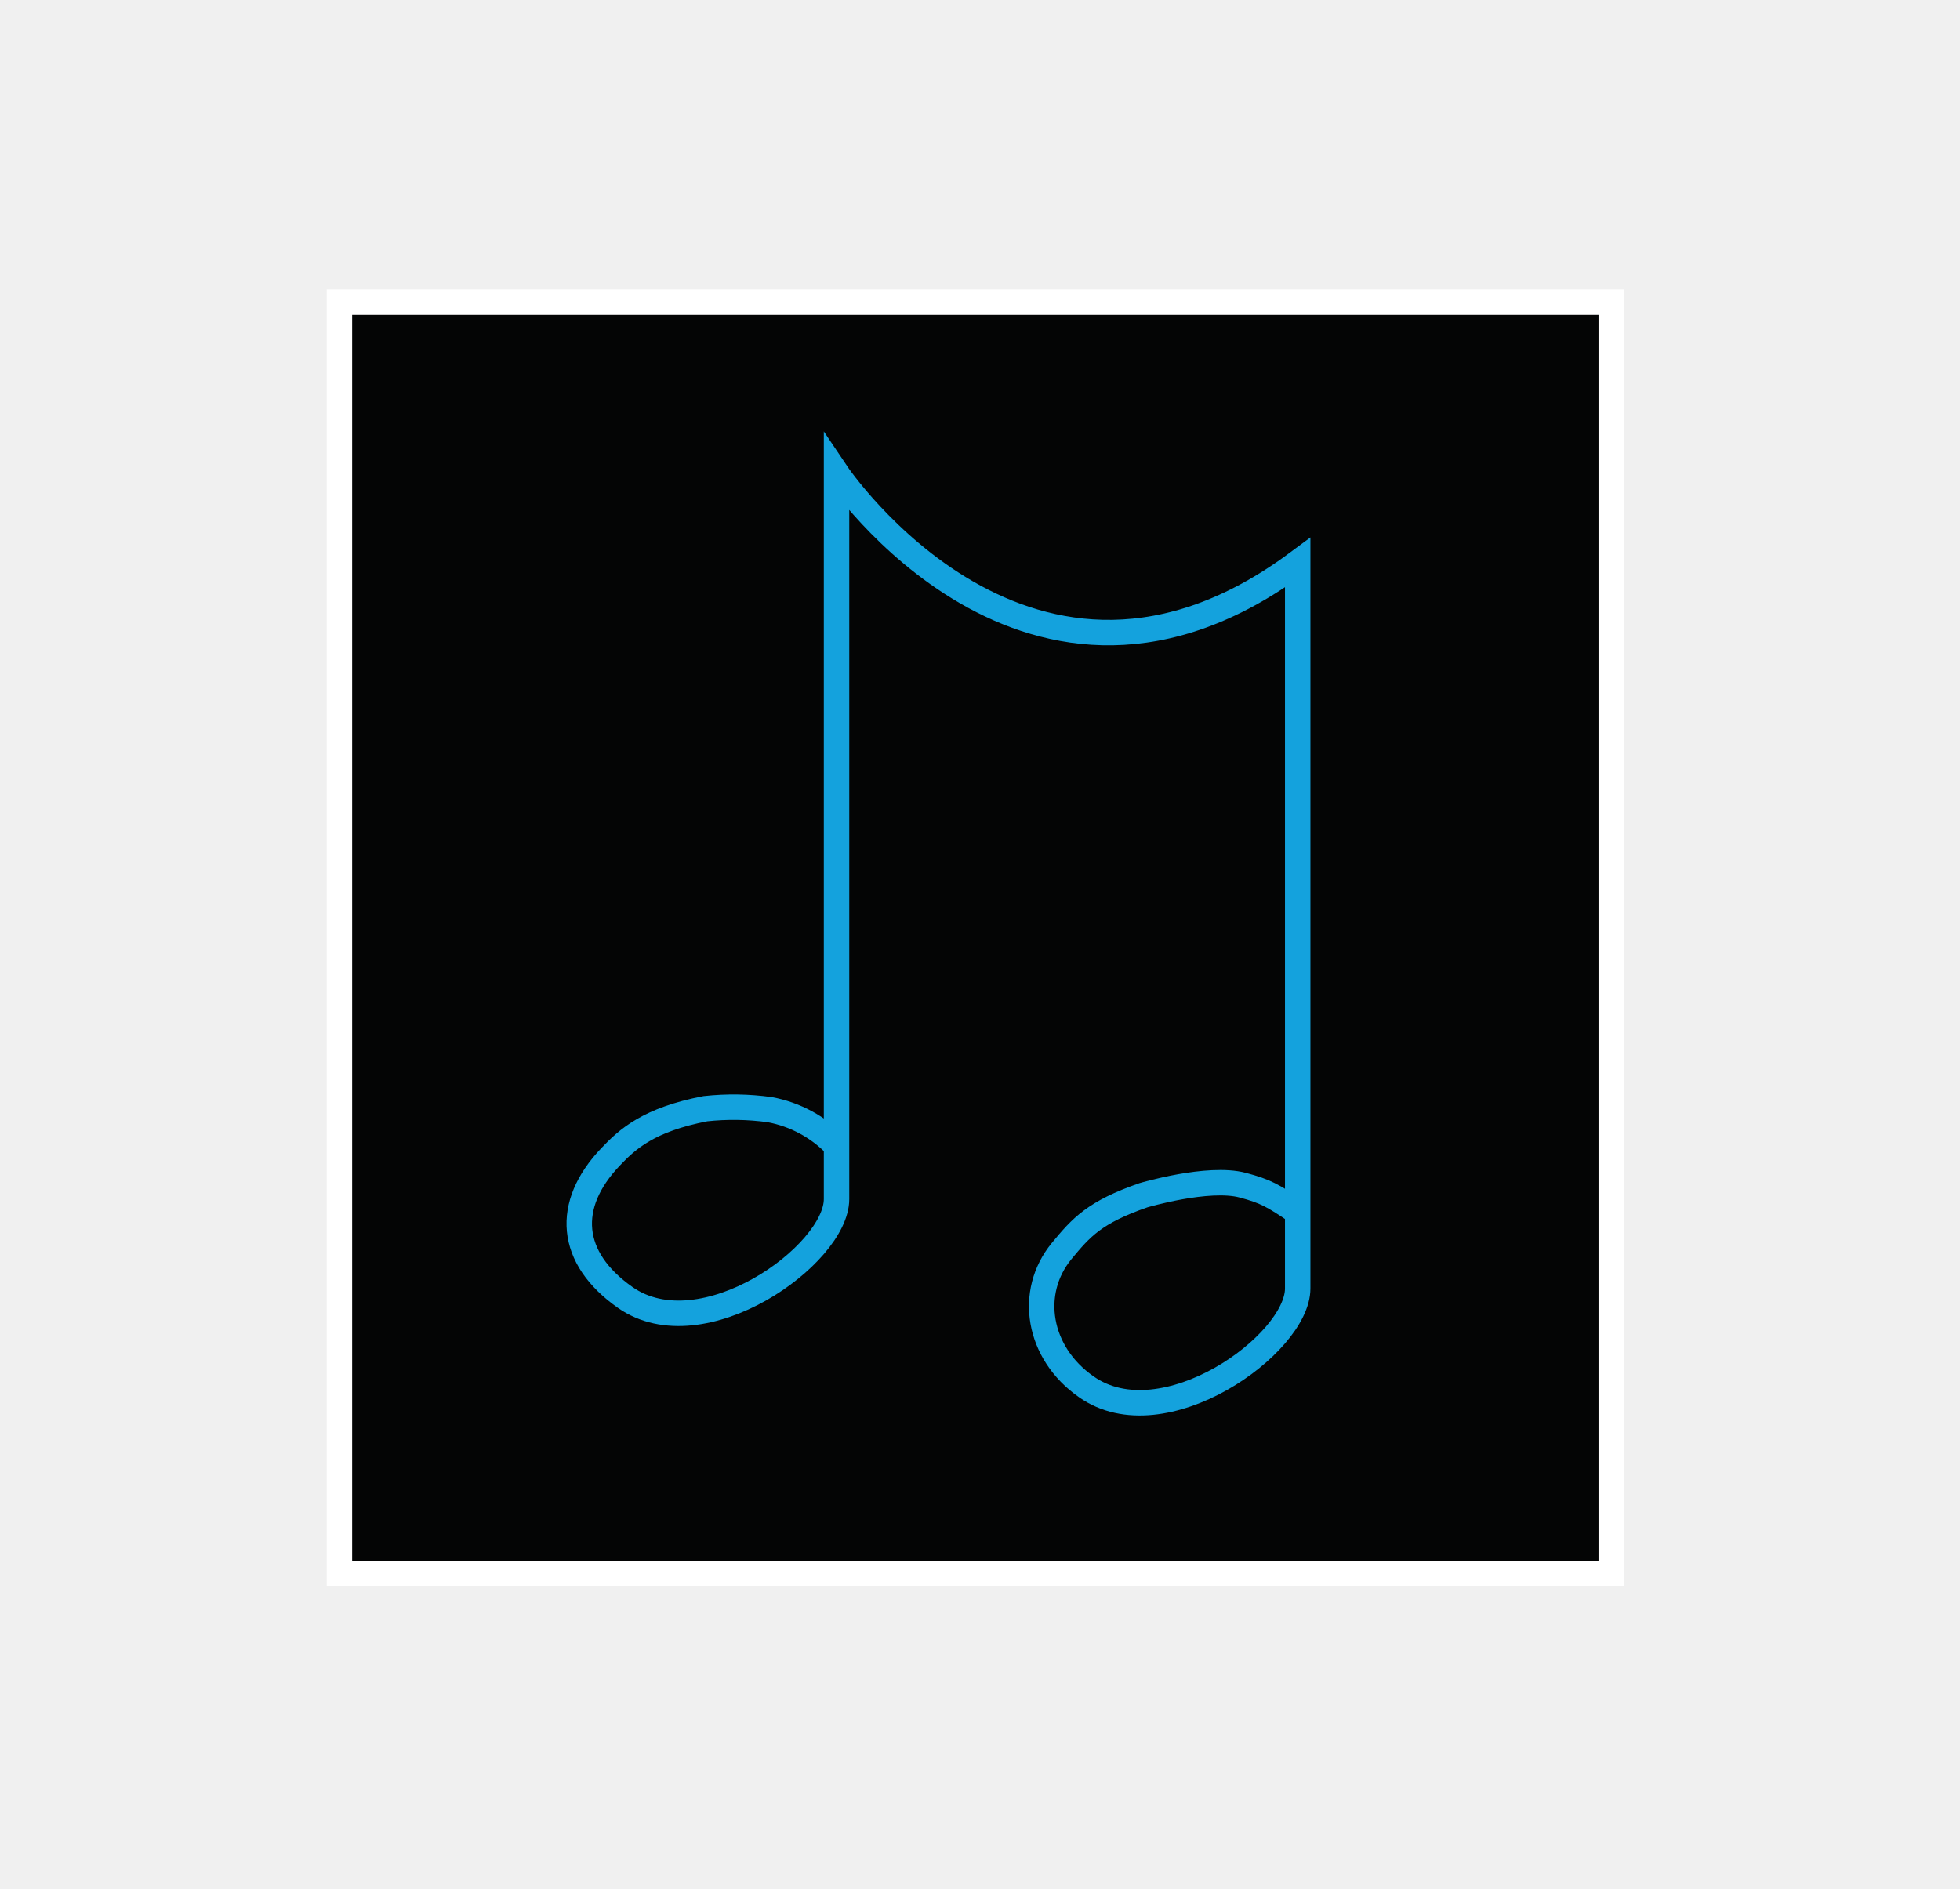
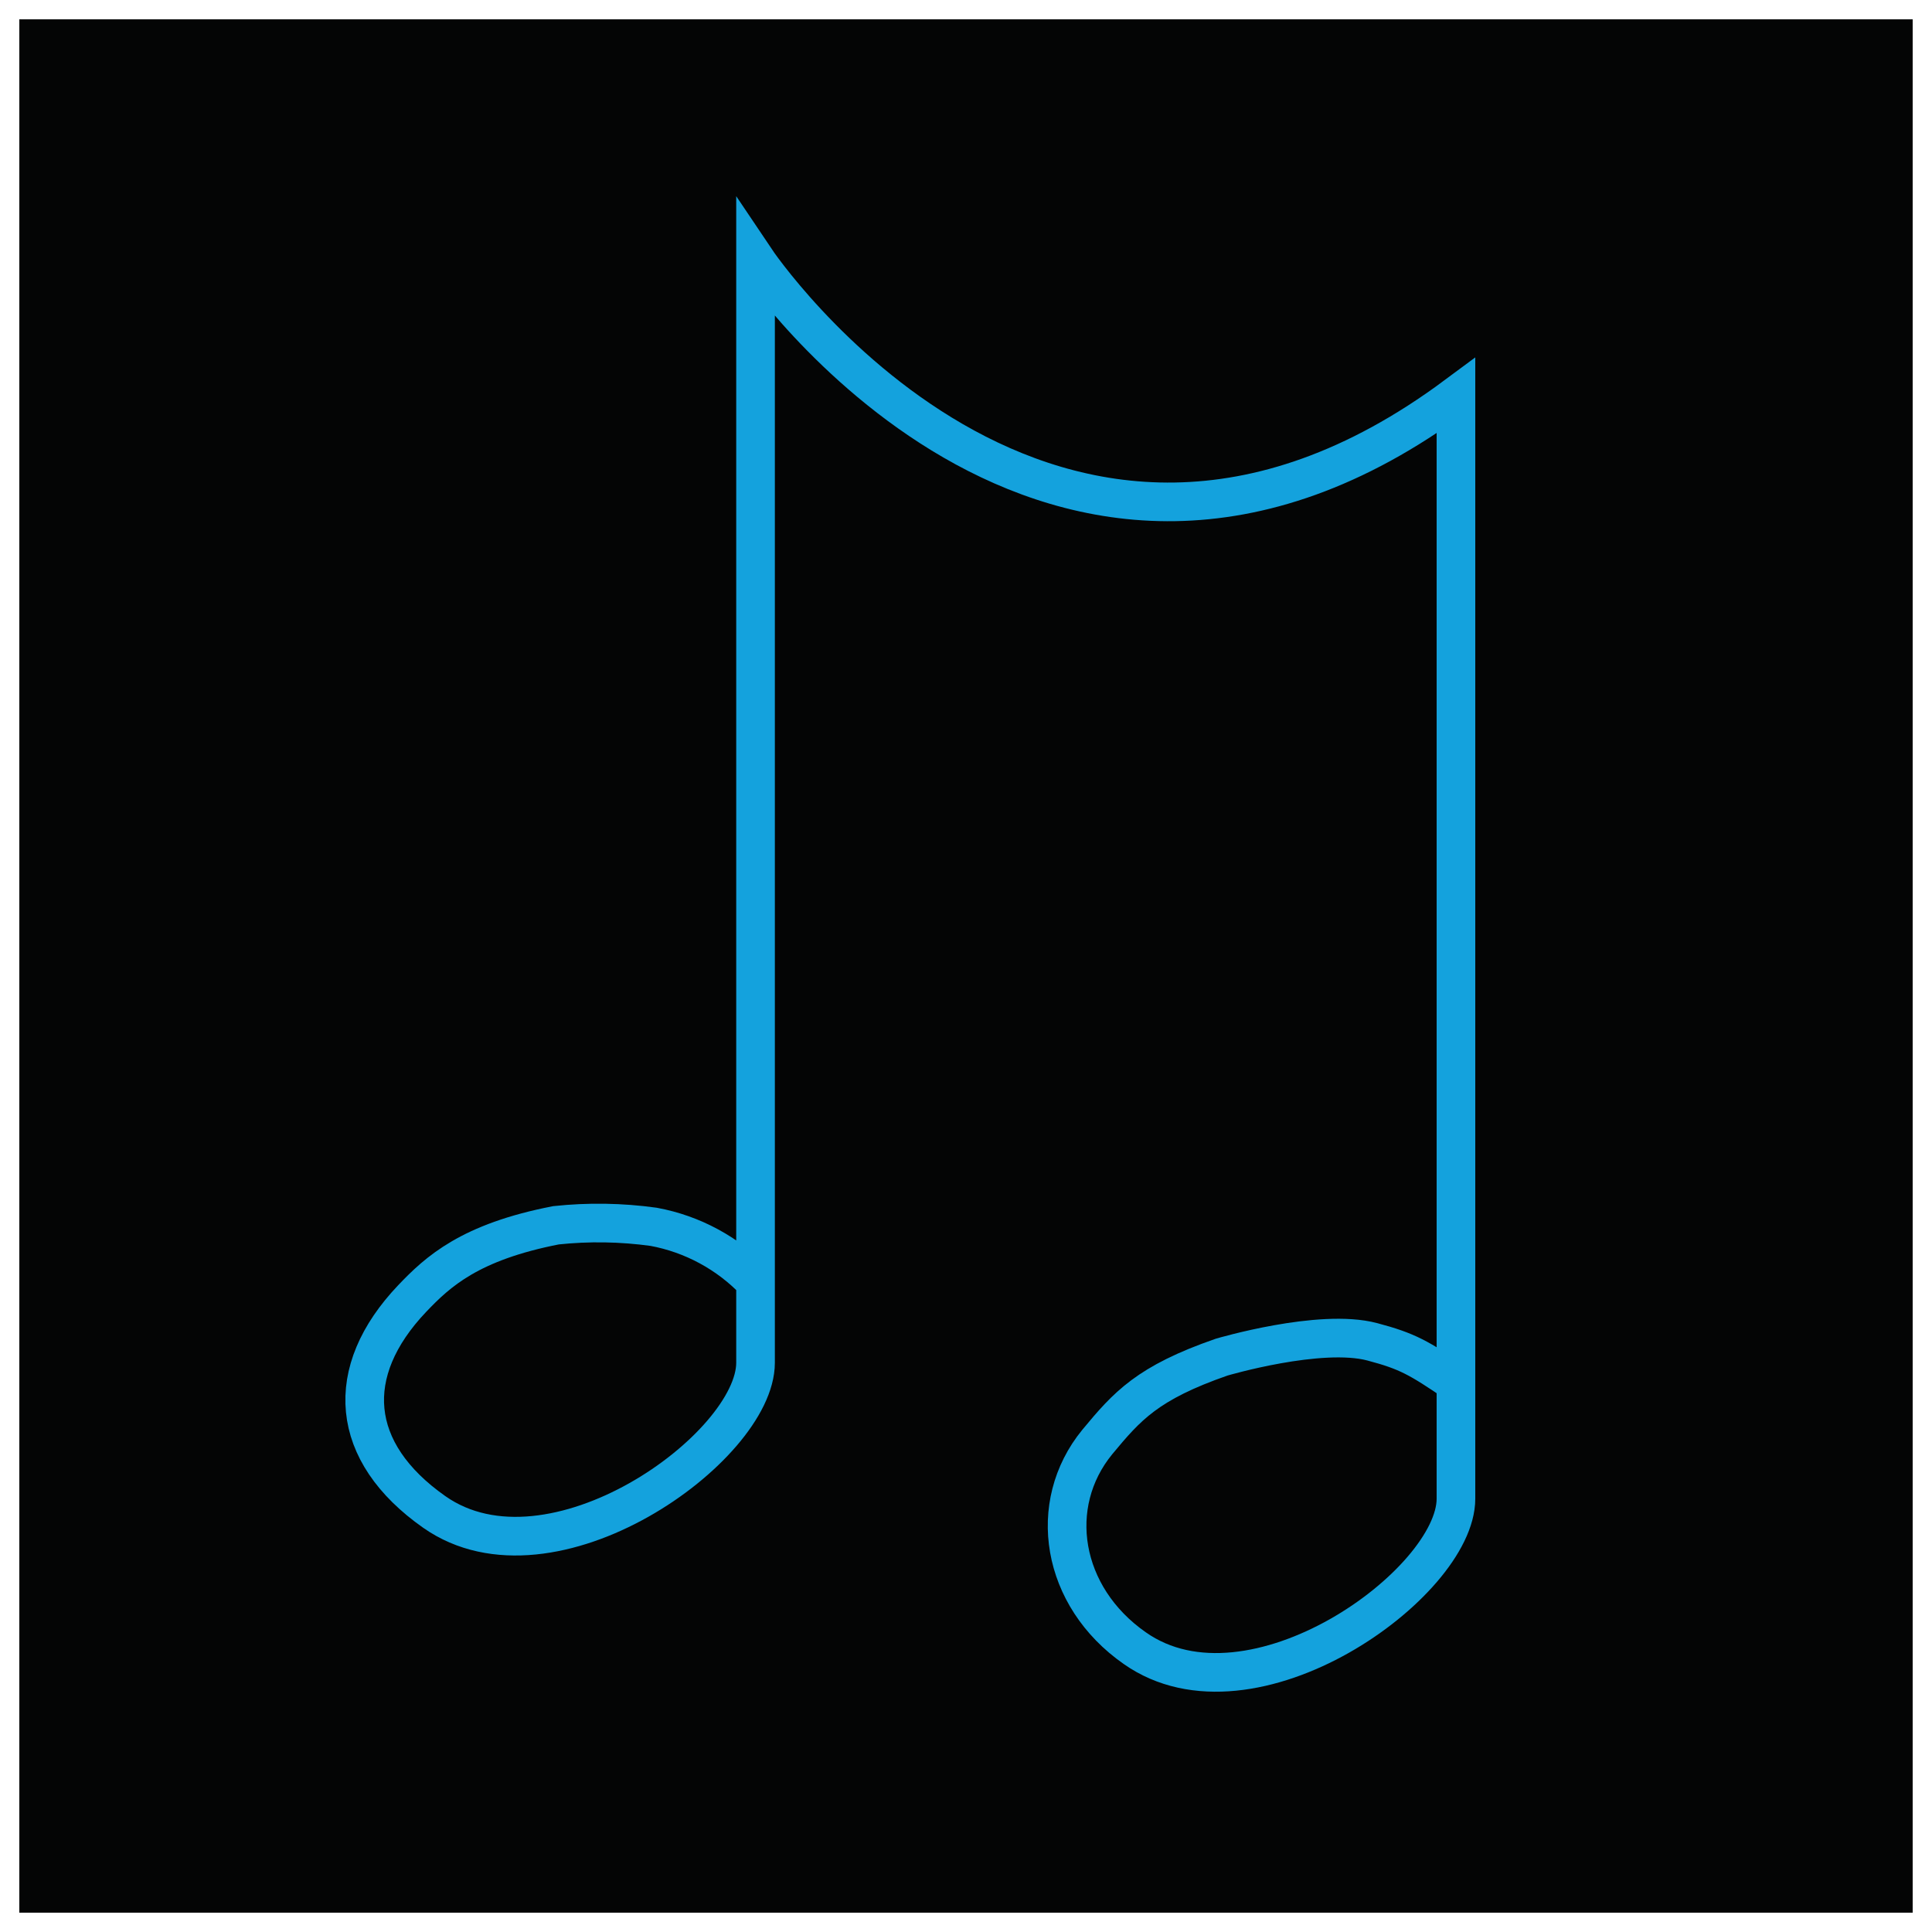
- <svg xmlns="http://www.w3.org/2000/svg" id="Layer_1" data-name="Layer 1" width="231.16" height="222.82" viewBox="0 0 231.16 222.82">
+ <svg xmlns="http://www.w3.org/2000/svg" id="Layer_1" data-name="Layer 1" width="150" height="150" viewBox="0 0 150 150">
  <defs>
    <style>
      .cls-1 {
        fill: #040505;
        stroke: #fff;
      }

      .cls-1, .cls-2 {
        stroke-miterlimit: 10;
        stroke-width: 3px;
      }

      .cls-2 {
        fill: none;
        stroke: #14a2dd;
      }
    </style>
  </defs>
-   <rect class="cls-1" x="40.03" y="35.65" width="150" height="150" />
-   <path class="cls-2" d="M98.67,135.18a14.56,14.56,0,0,0-7.9-4.28,31,31,0,0,0-7.58-.11C76.5,132.08,74,134.37,72,136.48c-5.4,5.67-4.9,11.91,1.73,16.57,9.08,6.37,24.93-5,24.93-11.6V55.82s22.82,34,54.39,10.56V152c0,6.57-15.85,18-24.94,11.59-5.73-4-6.89-11.14-2.91-16,2.32-2.81,3.89-4.59,9.65-6.59,0,0,7.65-2.27,11.71-1.19,2.72.72,3.61,1.24,6.49,3.19" />
+   <rect class="cls-1" width="150" height="150" />
+   <path class="cls-2" d="M58.65,99.53a14.56,14.56,0,0,0-7.9-4.28,31.23,31.23,0,0,0-7.58-.12C36.48,96.43,34,98.72,32,100.82c-5.4,5.68-4.9,11.92,1.72,16.57,9.09,6.38,24.94-5,24.94-11.59V20.16s22.81,34,54.38,10.57v85.63c0,6.57-15.85,18-24.94,11.6-5.73-4-6.88-11.15-2.91-16,2.33-2.81,3.9-4.59,9.65-6.59,0,0,7.66-2.27,11.71-1.19,2.72.72,3.62,1.24,6.49,3.19" />
</svg>
